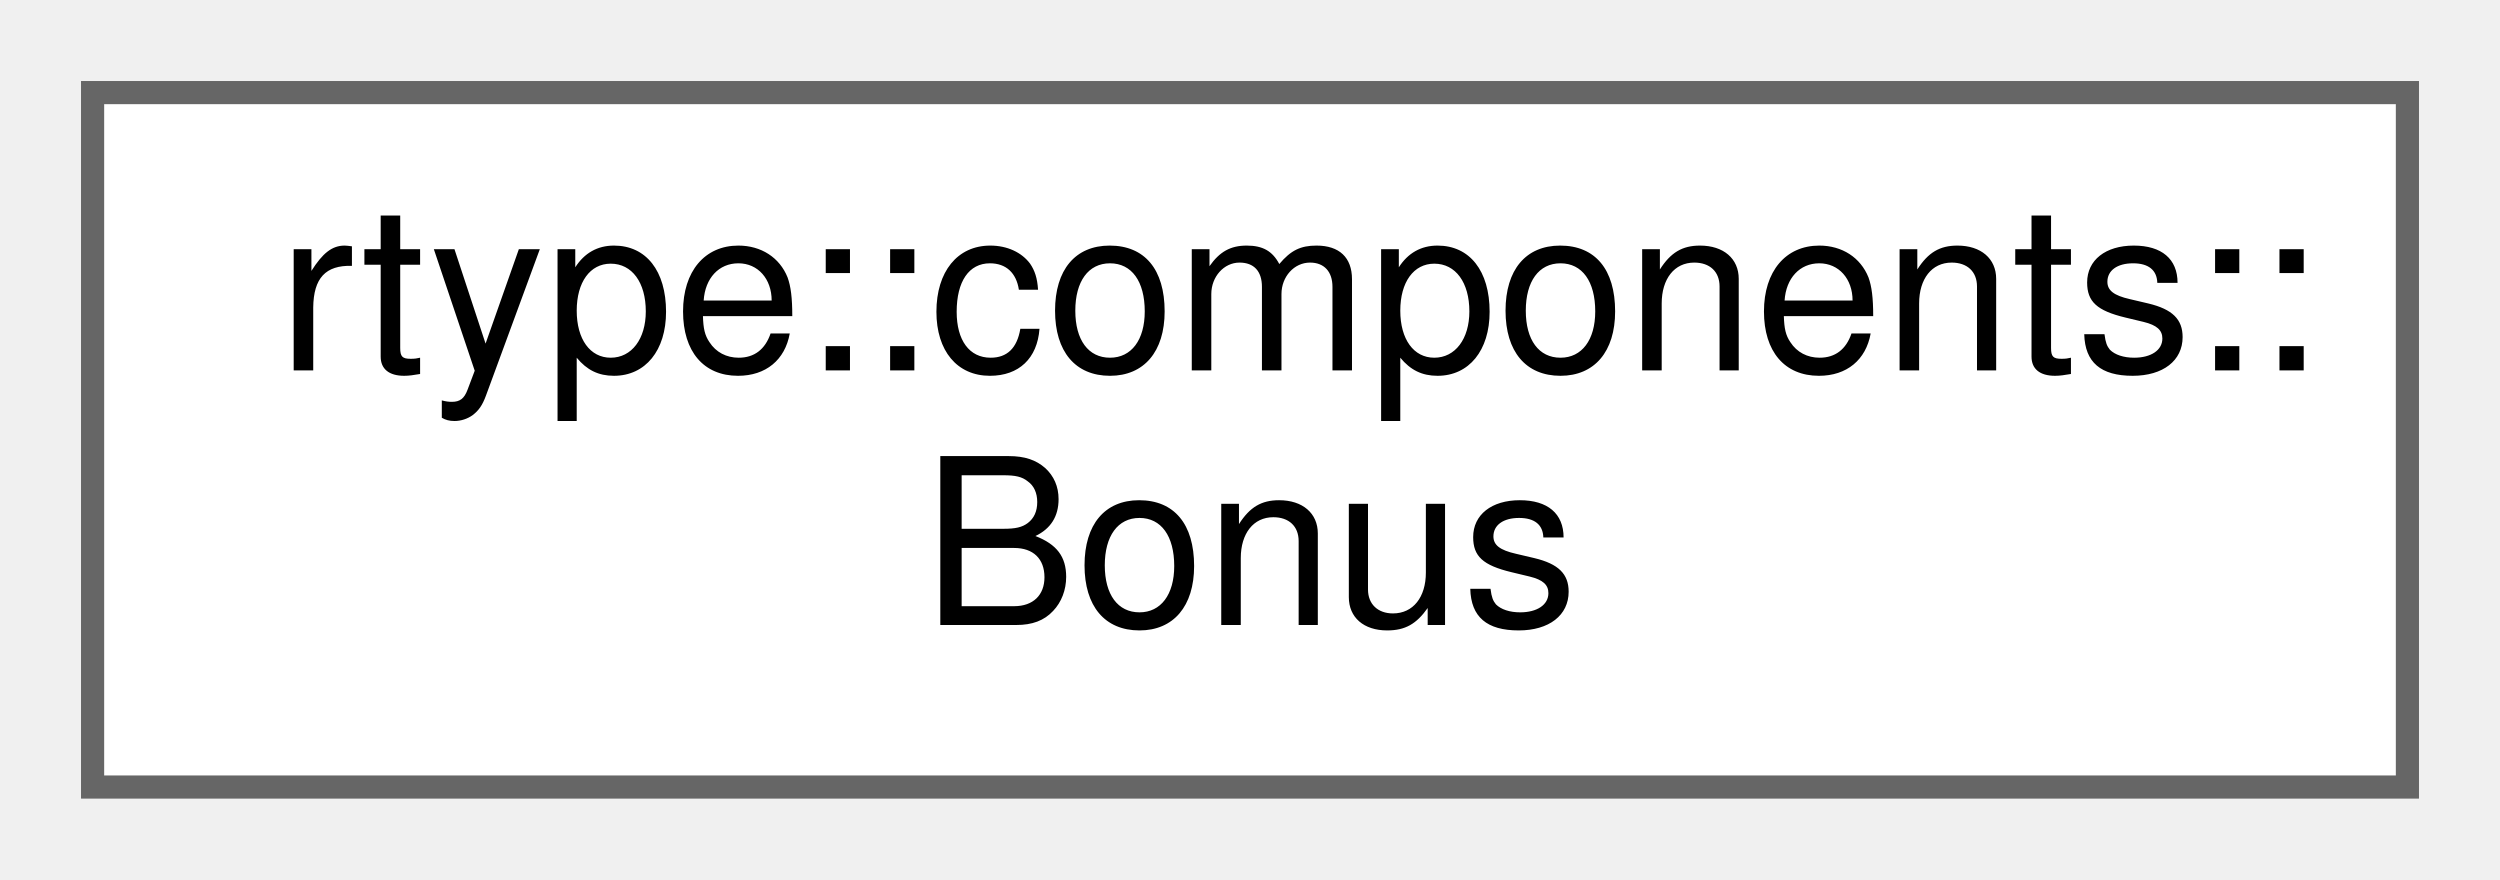
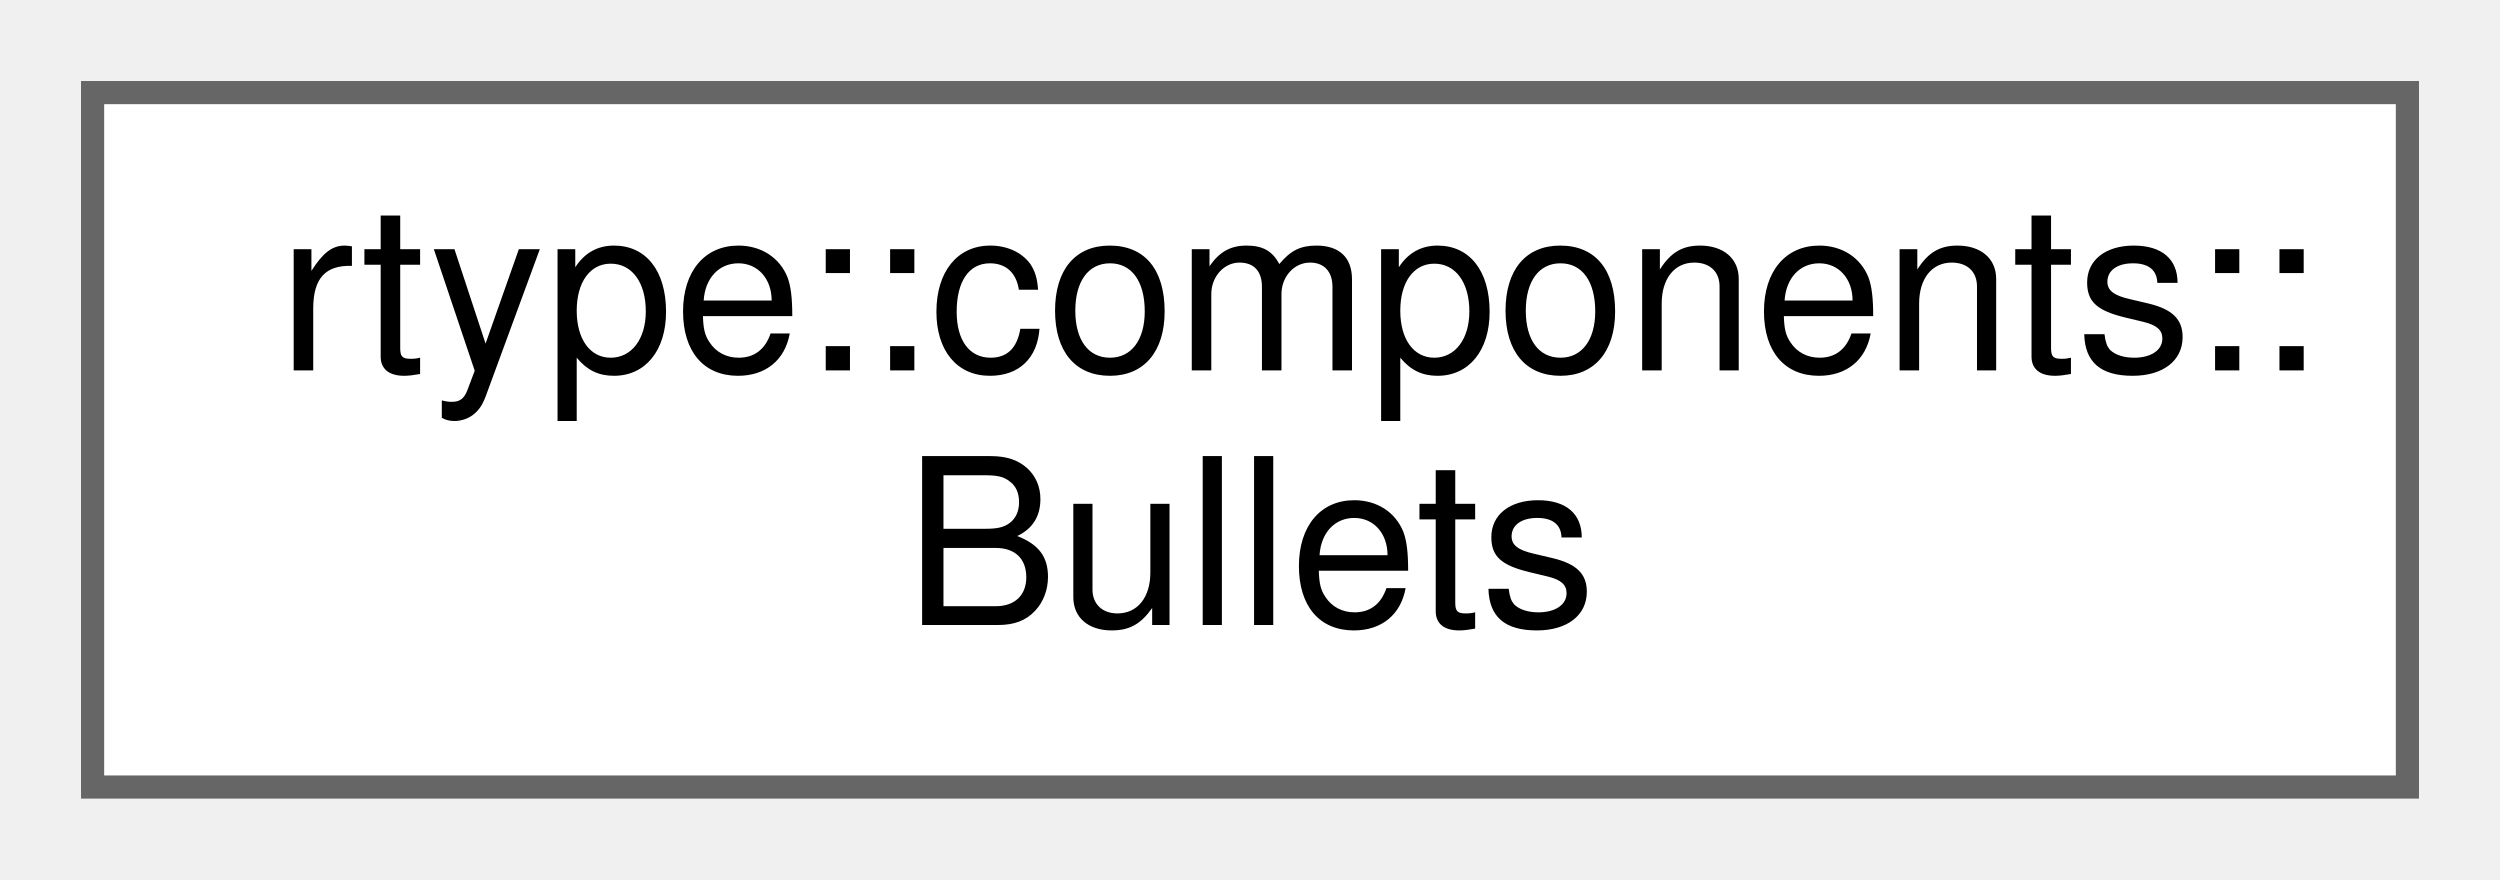
<svg xmlns="http://www.w3.org/2000/svg" xmlns:xlink="http://www.w3.org/1999/xlink" width="108pt" height="38pt" viewBox="0.00 0.00 108.00 38.00">
  <g id="graph0" class="graph" transform="scale(1 1) rotate(0) translate(4 34)">
    <g id="node1" class="node">
      <g id="a_node1">
-         <a xlink:href="classrtype_1_1components_1_1Bonus.html" target="_top" xlink:title=" ">
+         <a xlink:href="classrtype_1_1components_1_1Bullets.html" target="_top" xlink:title=" ">
          <polygon fill="white" stroke="#666666" points="100,-30 0,-30 0,0 100,0 100,-30" />
          <text text-anchor="start" x="8" y="-18" font-family="Helvetica,sans-Serif" font-size="10.00">rtype::components::</text>
-           <text text-anchor="middle" x="50" y="-7" font-family="Helvetica,sans-Serif" font-size="10.00">Bonus</text>
+           <text text-anchor="middle" x="50" y="-7" font-family="Helvetica,sans-Serif" font-size="10.00">Bullets</text>
        </a>
      </g>
    </g>
  </g>
</svg>
